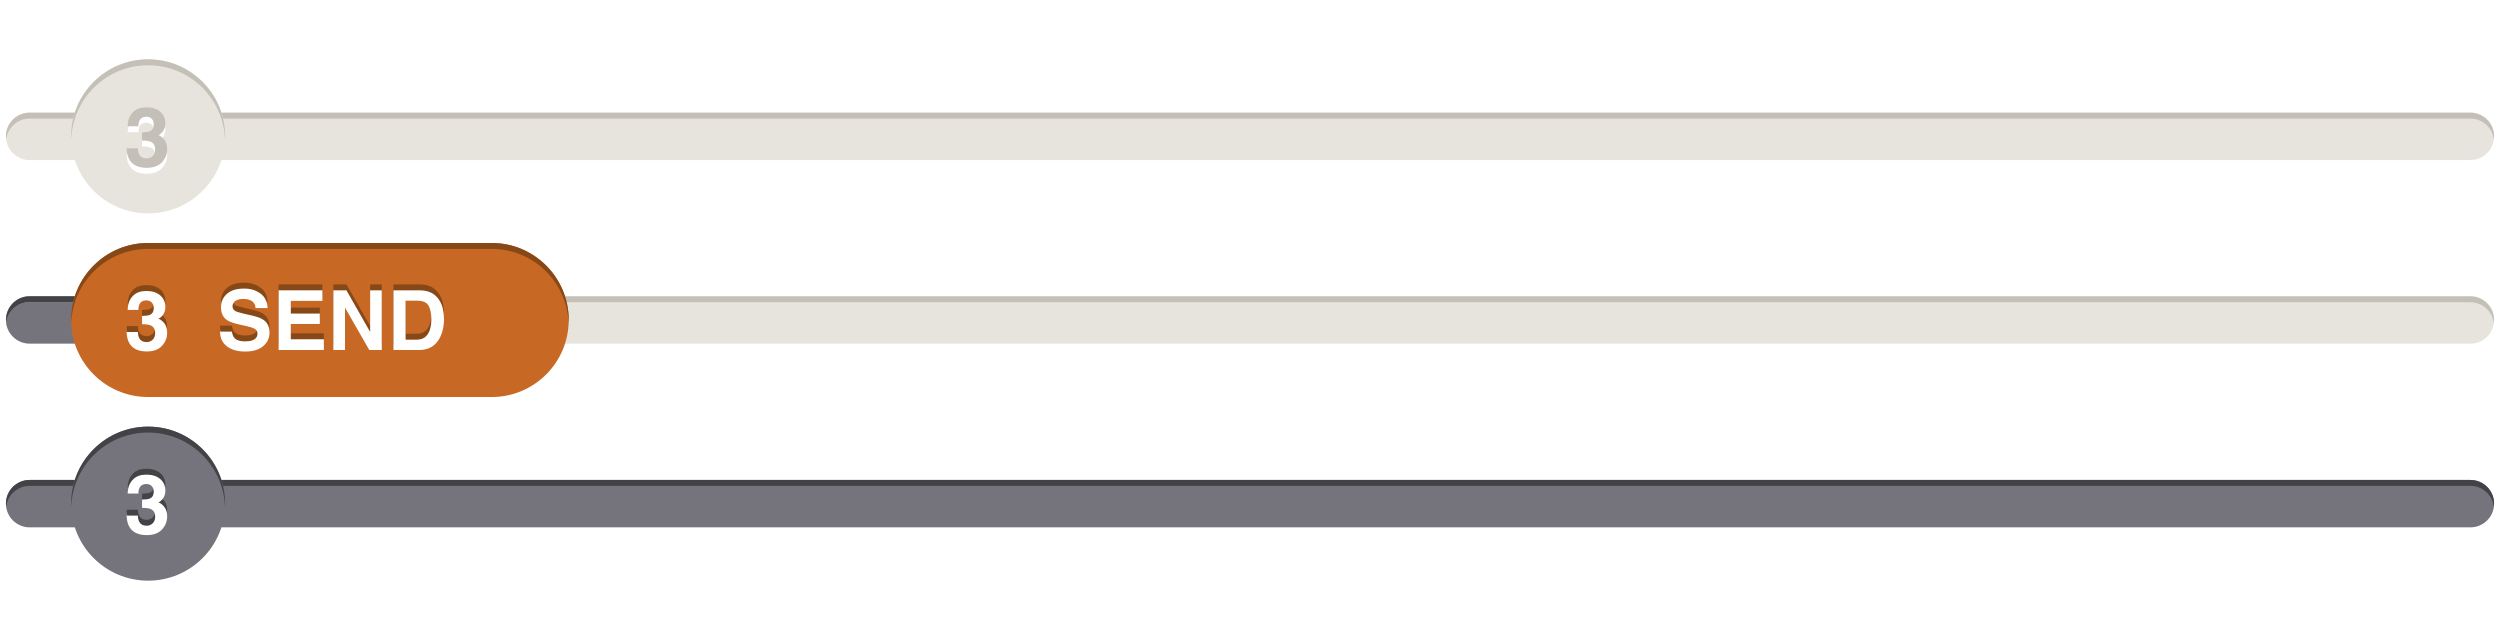
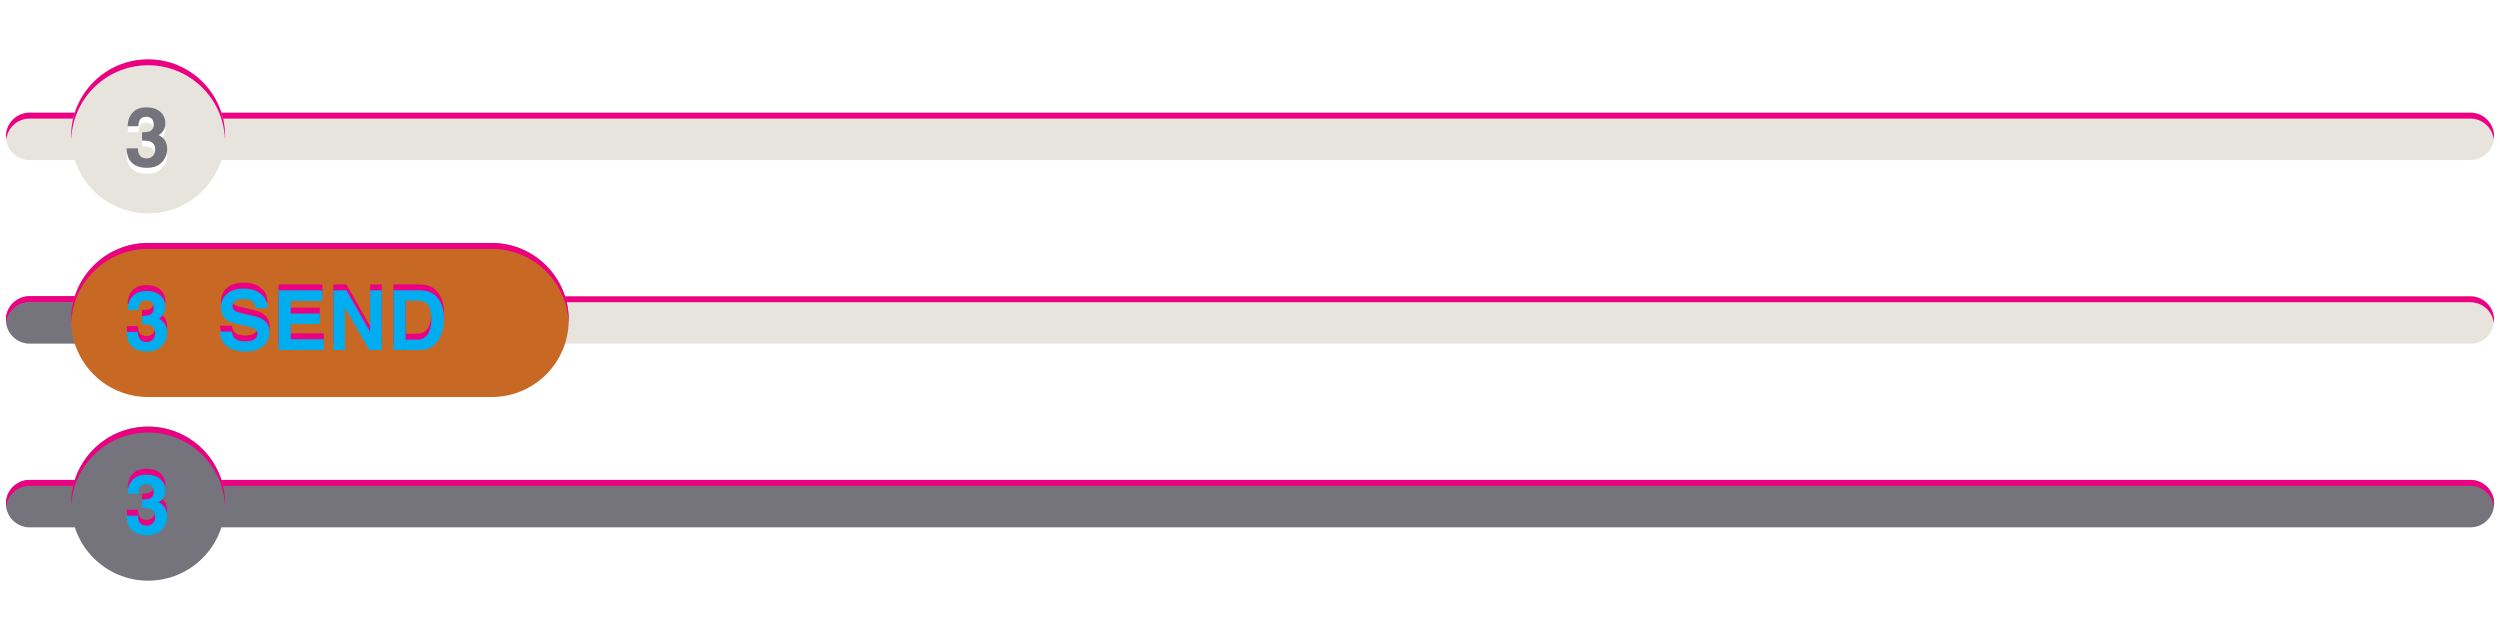
<svg xmlns="http://www.w3.org/2000/svg" version="1.1" id="Layer_1" x="0px" y="0px" width="422px" height="108px" viewBox="0 0 422 108" enable-background="new 0 0 422 108" xml:space="preserve">
  <g>
    <rect y="0.016" fill="#FFFFFF" width="422" height="108" />
-     <path fill="#E7E4DD" d="M417.002,50.016H5.001c-2.209,0-4,1.791-4,4s1.791,4,4,4h412.001c2.209,0,4-1.791,4-4   S419.211,50.016,417.002,50.016z" />
+     <path fill="#E7E4DD" d="M417.002,50.016H5.001c-2.209,0-4,1.791-4,4c0,2.208,1.791,4,4,4h412.001c2.209,0,4-1.791,4-4   C421.002,51.807,419.211,50.016,417.002,50.016z" />
    <g>
-       <path fill="#C4C0B7" d="M5.001,51.016h412.001c2.038,0,3.701,1.529,3.949,3.5c0.021-0.166,0.051-0.328,0.051-0.5    c0-2.209-1.791-4-4-4H5.001c-2.209,0-4,1.791-4,4c0,0.172,0.029,0.334,0.051,0.5C1.3,52.545,2.963,51.016,5.001,51.016z" />
+       <path fill="#EC0082" d="M5.001,51.016h412.001c2.038,0,3.701,1.529,3.949,3.5c0.021-0.166,0.051-0.328,0.051-0.5    c0-2.209-1.791-4-4-4H5.001c-2.209,0-4,1.791-4,4c0,0.172,0.029,0.334,0.051,0.5C1.3,52.545,2.963,51.016,5.001,51.016z" />
    </g>
    <path fill="#75747C" d="M5.001,51c-2.038,0-3.701,1.529-3.949,3.5C1.03,54.334,1.001,54.172,1.001,54c0,2.209,1.791,4,4,4H17v-7   H5.001z" />
-     <path fill="#434247" d="M5.001,51H17v-1H5.001c-2.209,0-4,1.791-4,4c0,0.172,0.029,0.334,0.051,0.5C1.3,52.529,2.963,51,5.001,51z" />
+     <path fill="#EC0082" d="M5.001,51H17v-1H5.001c-2.209,0-4,1.791-4,4c0,0.172,0.029,0.334,0.051,0.5C1.3,52.529,2.963,51,5.001,51z" />
    <path fill="#75747C" d="M417.002,81.016H5.001c-2.209,0-4,1.791-4,4s1.791,4,4,4h412.001c2.209,0,4-1.791,4-4   S419.211,81.016,417.002,81.016z" />
    <g>
-       <path fill="#434247" d="M5.001,82.016h412.001c2.038,0,3.701,1.529,3.949,3.5c0.021-0.166,0.051-0.328,0.051-0.5    c0-2.209-1.791-4-4-4H5.001c-2.209,0-4,1.791-4,4c0,0.172,0.029,0.334,0.051,0.5C1.3,83.545,2.963,82.016,5.001,82.016z" />
+       <path fill="#EC0082" d="M5.001,82.016h412.001c2.038,0,3.701,1.529,3.949,3.5c0.021-0.166,0.051-0.328,0.051-0.5    c0-2.209-1.791-4-4-4H5.001c-2.209,0-4,1.791-4,4c0,0.172,0.029,0.334,0.051,0.5C1.3,83.545,2.963,82.016,5.001,82.016z" />
    </g>
    <circle fill="#75747C" cx="25.001" cy="85.016" r="13" />
-     <path fill="#434247" d="M25.001,73.016c7.011,0,12.71,5.554,12.975,12.5c0.007-0.167,0.025-0.331,0.025-0.5c0-7.18-5.82-13-13-13   s-13,5.82-13,13c0,0.169,0.019,0.333,0.025,0.5C12.291,78.569,17.99,73.016,25.001,73.016z" />
+     <path fill="#EC0082" d="M25.001,73.016c7.011,0,12.71,5.555,12.975,12.5c0.007-0.166,0.025-0.33,0.025-0.5c0-7.18-5.82-13-13-13   s-13,5.82-13,13c0,0.17,0.019,0.334,0.025,0.5C12.291,78.568,17.99,73.016,25.001,73.016z" />
    <g>
-       <path fill="#434247" d="M23.284,86.039c0,0.396,0.063,0.725,0.191,0.984c0.236,0.479,0.666,0.719,1.289,0.719    c0.382,0,0.715-0.131,0.999-0.394s0.426-0.64,0.426-1.132c0-0.651-0.264-1.086-0.791-1.305c-0.3-0.123-0.772-0.186-1.417-0.186    v-1.395c0.631-0.009,1.072-0.07,1.322-0.184c0.431-0.191,0.647-0.579,0.647-1.162c0-0.379-0.11-0.687-0.331-0.924    c-0.221-0.236-0.531-0.355-0.931-0.355c-0.459,0-0.797,0.146-1.013,0.438c-0.216,0.292-0.319,0.682-0.31,1.17h-1.818    c0.018-0.492,0.103-0.96,0.252-1.402c0.16-0.387,0.41-0.744,0.751-1.072c0.255-0.232,0.558-0.41,0.908-0.533    s0.781-0.186,1.291-0.186c0.947,0,1.71,0.246,2.291,0.735s0.871,1.147,0.871,1.972c0,0.584-0.173,1.076-0.52,1.477    c-0.219,0.251-0.447,0.422-0.684,0.514c0.178,0,0.433,0.152,0.766,0.457c0.497,0.461,0.745,1.09,0.745,1.887    c0,0.839-0.291,1.576-0.871,2.212c-0.581,0.636-1.44,0.954-2.578,0.954c-1.402,0-2.376-0.459-2.923-1.375    c-0.287-0.487-0.446-1.125-0.478-1.914H23.284z" />
+       <path fill="#EC0082" d="M23.284,86.039c0,0.396,0.063,0.725,0.191,0.984c0.236,0.479,0.666,0.719,1.289,0.719    c0.382,0,0.715-0.131,0.999-0.395c0.284-0.264,0.426-0.641,0.426-1.133c0-0.65-0.264-1.086-0.791-1.305    c-0.3-0.123-0.772-0.188-1.417-0.188V83.33c0.631-0.01,1.072-0.07,1.322-0.184c0.431-0.191,0.647-0.58,0.647-1.162    c0-0.379-0.11-0.688-0.331-0.924c-0.221-0.236-0.531-0.355-0.931-0.355c-0.459,0-0.797,0.146-1.013,0.438    c-0.216,0.293-0.319,0.684-0.31,1.17h-1.818c0.018-0.492,0.103-0.959,0.252-1.4c0.16-0.389,0.41-0.744,0.751-1.072    c0.255-0.23,0.558-0.408,0.908-0.531s0.781-0.188,1.291-0.188c0.947,0,1.71,0.246,2.291,0.734s0.871,1.146,0.871,1.973    c0,0.584-0.173,1.074-0.52,1.479c-0.219,0.25-0.447,0.422-0.684,0.514c0.178,0,0.433,0.152,0.766,0.457    c0.497,0.461,0.745,1.09,0.745,1.887c0,0.839-0.291,1.576-0.871,2.212c-0.581,0.636-1.44,0.954-2.578,0.954    c-1.402,0-2.376-0.459-2.923-1.375c-0.287-0.487-0.446-1.125-0.478-1.914h1.916V86.039z" />
    </g>
    <g>
-       <path fill="#FFFFFF" d="M23.284,87.039c0,0.396,0.063,0.725,0.191,0.984c0.236,0.479,0.666,0.719,1.289,0.719    c0.382,0,0.715-0.131,0.999-0.394s0.426-0.64,0.426-1.132c0-0.651-0.264-1.086-0.791-1.305c-0.3-0.123-0.772-0.186-1.417-0.186    v-1.395c0.631-0.009,1.072-0.07,1.322-0.184c0.431-0.191,0.647-0.579,0.647-1.162c0-0.379-0.11-0.687-0.331-0.924    c-0.221-0.236-0.531-0.355-0.931-0.355c-0.459,0-0.797,0.146-1.013,0.438c-0.216,0.292-0.319,0.682-0.31,1.17h-1.818    c0.018-0.492,0.103-0.96,0.252-1.402c0.16-0.387,0.41-0.744,0.751-1.072c0.255-0.232,0.558-0.41,0.908-0.533    s0.781-0.186,1.291-0.186c0.947,0,1.71,0.246,2.291,0.735s0.871,1.147,0.871,1.972c0,0.584-0.173,1.076-0.52,1.477    c-0.219,0.251-0.447,0.422-0.684,0.514c0.178,0,0.433,0.152,0.766,0.457c0.497,0.461,0.745,1.09,0.745,1.887    c0,0.839-0.291,1.576-0.871,2.212c-0.581,0.636-1.44,0.954-2.578,0.954c-1.402,0-2.376-0.459-2.923-1.375    c-0.287-0.487-0.446-1.125-0.478-1.914H23.284z" />
+       <path fill="#00AEEF" d="M23.284,87.039c0,0.396,0.063,0.725,0.191,0.984c0.236,0.479,0.666,0.719,1.289,0.719    c0.382,0,0.715-0.131,0.999-0.395c0.284-0.264,0.426-0.641,0.426-1.133c0-0.65-0.264-1.086-0.791-1.305    c-0.3-0.123-0.772-0.188-1.417-0.188V84.33c0.631-0.01,1.072-0.07,1.322-0.184c0.431-0.191,0.647-0.58,0.647-1.162    c0-0.379-0.11-0.688-0.331-0.924c-0.221-0.236-0.531-0.355-0.931-0.355c-0.459,0-0.797,0.146-1.013,0.438    c-0.216,0.293-0.319,0.684-0.31,1.17h-1.818c0.018-0.492,0.103-0.959,0.252-1.4c0.16-0.389,0.41-0.744,0.751-1.072    c0.255-0.23,0.558-0.408,0.908-0.531s0.781-0.188,1.291-0.188c0.947,0,1.71,0.246,2.291,0.734s0.871,1.146,0.871,1.973    c0,0.584-0.173,1.074-0.52,1.479c-0.219,0.25-0.447,0.422-0.684,0.514c0.178,0,0.433,0.152,0.766,0.457    c0.497,0.461,0.745,1.09,0.745,1.887c0,0.839-0.291,1.576-0.871,2.212c-0.581,0.636-1.44,0.954-2.578,0.954    c-1.402,0-2.376-0.459-2.923-1.375c-0.287-0.487-0.446-1.125-0.478-1.914h1.916V87.039z" />
    </g>
    <g>
      <path fill="#E7E4DD" d="M417.002,19.016H5.001c-2.209,0-4,1.791-4,4s1.791,4,4,4h412.001c2.209,0,4-1.791,4-4    S419.211,19.016,417.002,19.016z" />
      <g>
-         <path fill="#C4C0B7" d="M5.001,20.016h412.001c2.038,0,3.701,1.529,3.949,3.5c0.021-0.166,0.051-0.328,0.051-0.5     c0-2.209-1.791-4-4-4H5.001c-2.209,0-4,1.791-4,4c0,0.172,0.029,0.334,0.051,0.5C1.3,21.545,2.963,20.016,5.001,20.016z" />
+         <path fill="#EC0082" d="M5.001,20.016h412.001c2.038,0,3.701,1.529,3.949,3.5c0.021-0.166,0.051-0.328,0.051-0.5     c0-2.209-1.791-4-4-4H5.001c-2.209,0-4,1.791-4,4c0,0.172,0.029,0.334,0.051,0.5C1.3,21.545,2.963,20.016,5.001,20.016z" />
      </g>
      <circle fill="#E7E4DD" cx="25.001" cy="23.016" r="13" />
-       <path fill="#C4C0B7" d="M25.001,11.016c7.011,0,12.71,5.554,12.975,12.5c0.007-0.167,0.025-0.331,0.025-0.5c0-7.18-5.82-13-13-13    s-13,5.82-13,13c0,0.169,0.019,0.333,0.025,0.5C12.291,16.569,17.99,11.016,25.001,11.016z" />
+       <path fill="#EC0082" d="M25.001,11.016c7.011,0,12.71,5.554,12.975,12.5c0.007-0.167,0.025-0.331,0.025-0.5c0-7.18-5.82-13-13-13    s-13,5.82-13,13c0,0.169,0.019,0.333,0.025,0.5C12.291,16.569,17.99,11.016,25.001,11.016z" />
      <g>
-         <path fill="#FFFFFF" d="M23.284,26.04c0,0.396,0.063,0.725,0.191,0.984c0.236,0.479,0.666,0.718,1.289,0.718     c0.382,0,0.715-0.131,0.999-0.393s0.426-0.639,0.426-1.131c0-0.652-0.264-1.087-0.791-1.306c-0.3-0.123-0.772-0.185-1.417-0.185     v-1.395c0.631-0.009,1.072-0.071,1.322-0.185c0.431-0.191,0.647-0.579,0.647-1.162c0-0.378-0.11-0.686-0.331-0.923     c-0.221-0.237-0.531-0.355-0.931-0.355c-0.459,0-0.797,0.146-1.013,0.438s-0.319,0.681-0.31,1.169h-1.818     c0.018-0.492,0.103-0.959,0.252-1.401c0.16-0.387,0.41-0.745,0.751-1.073c0.255-0.232,0.558-0.41,0.908-0.533     s0.781-0.185,1.291-0.185c0.947,0,1.71,0.245,2.291,0.735s0.871,1.147,0.871,1.972c0,0.583-0.173,1.076-0.52,1.477     c-0.219,0.25-0.447,0.421-0.684,0.513c0.178,0,0.433,0.153,0.766,0.458c0.497,0.46,0.745,1.089,0.745,1.887     c0,0.838-0.291,1.576-0.871,2.211c-0.581,0.636-1.44,0.954-2.578,0.954c-1.402,0-2.376-0.458-2.923-1.374     c-0.287-0.488-0.446-1.125-0.478-1.914H23.284z" />
+         <path fill="#FFFFFF" d="M23.284,26.04c0,0.396,0.063,0.725,0.191,0.984c0.236,0.479,0.666,0.718,1.289,0.718     c0.382,0,0.715-0.131,0.999-0.393c0.284-0.262,0.426-0.639,0.426-1.131c0-0.652-0.264-1.087-0.791-1.306     c-0.3-0.123-0.772-0.185-1.417-0.185v-1.395c0.631-0.009,1.072-0.071,1.322-0.185c0.431-0.191,0.647-0.579,0.647-1.162     c0-0.378-0.11-0.686-0.331-0.923c-0.221-0.237-0.531-0.355-0.931-0.355c-0.459,0-0.797,0.146-1.013,0.438     c-0.216,0.292-0.319,0.681-0.31,1.169h-1.818c0.018-0.492,0.103-0.959,0.252-1.401c0.16-0.387,0.41-0.745,0.751-1.073     c0.255-0.232,0.558-0.41,0.908-0.533s0.781-0.185,1.291-0.185c0.947,0,1.71,0.245,2.291,0.735     c0.581,0.49,0.871,1.147,0.871,1.972c0,0.583-0.173,1.076-0.52,1.477c-0.219,0.25-0.447,0.421-0.684,0.513     c0.178,0,0.433,0.153,0.766,0.458c0.497,0.46,0.745,1.089,0.745,1.887c0,0.838-0.291,1.576-0.871,2.211     c-0.581,0.636-1.44,0.954-2.578,0.954c-1.402,0-2.376-0.458-2.923-1.374c-0.287-0.488-0.446-1.125-0.478-1.914L23.284,26.04     L23.284,26.04z" />
      </g>
      <g>
-         <path fill="#C4C0B7" d="M23.284,25.04c0,0.396,0.063,0.725,0.191,0.984c0.236,0.479,0.666,0.718,1.289,0.718     c0.382,0,0.715-0.131,0.999-0.393s0.426-0.639,0.426-1.131c0-0.652-0.264-1.087-0.791-1.306c-0.3-0.123-0.772-0.185-1.417-0.185     v-1.395c0.631-0.009,1.072-0.071,1.322-0.185c0.431-0.191,0.647-0.579,0.647-1.162c0-0.378-0.11-0.686-0.331-0.923     c-0.221-0.237-0.531-0.355-0.931-0.355c-0.459,0-0.797,0.146-1.013,0.438s-0.319,0.681-0.31,1.169h-1.818     c0.018-0.492,0.103-0.959,0.252-1.401c0.16-0.387,0.41-0.745,0.751-1.073c0.255-0.232,0.558-0.41,0.908-0.533     s0.781-0.185,1.291-0.185c0.947,0,1.71,0.245,2.291,0.735s0.871,1.147,0.871,1.972c0,0.583-0.173,1.076-0.52,1.477     c-0.219,0.25-0.447,0.421-0.684,0.513c0.178,0,0.433,0.153,0.766,0.458c0.497,0.46,0.745,1.089,0.745,1.887     c0,0.838-0.291,1.576-0.871,2.211c-0.581,0.636-1.44,0.954-2.578,0.954c-1.402,0-2.376-0.458-2.923-1.374     c-0.287-0.488-0.446-1.125-0.478-1.914H23.284z" />
+         <path fill="#75747C" d="M23.284,25.04c0,0.396,0.063,0.725,0.191,0.984c0.236,0.479,0.666,0.718,1.289,0.718     c0.382,0,0.715-0.131,0.999-0.393c0.284-0.262,0.426-0.639,0.426-1.131c0-0.652-0.264-1.087-0.791-1.306     c-0.3-0.123-0.772-0.185-1.417-0.185v-1.395c0.631-0.009,1.072-0.071,1.322-0.185c0.431-0.191,0.647-0.579,0.647-1.162     c0-0.378-0.11-0.686-0.331-0.923c-0.221-0.237-0.531-0.355-0.931-0.355c-0.459,0-0.797,0.146-1.013,0.438     c-0.216,0.292-0.319,0.681-0.31,1.169h-1.818c0.018-0.492,0.103-0.959,0.252-1.401c0.16-0.387,0.41-0.745,0.751-1.073     c0.255-0.232,0.558-0.41,0.908-0.533s0.781-0.185,1.291-0.185c0.947,0,1.71,0.245,2.291,0.735     c0.581,0.49,0.871,1.147,0.871,1.972c0,0.583-0.173,1.076-0.52,1.477c-0.219,0.25-0.447,0.421-0.684,0.513     c0.178,0,0.433,0.153,0.766,0.458c0.497,0.46,0.745,1.089,0.745,1.887c0,0.838-0.291,1.576-0.871,2.211     c-0.581,0.636-1.44,0.954-2.578,0.954c-1.402,0-2.376-0.458-2.923-1.374c-0.287-0.488-0.446-1.125-0.478-1.914L23.284,25.04     L23.284,25.04z" />
      </g>
    </g>
-     <path fill="#C76825" d="M83,41.016H25.001c-7.18,0-13,5.82-13,13s5.82,13,13,13H83c7.18,0,13-5.82,13-13S90.18,41.016,83,41.016z" />
+     <path fill="#C76825" d="M83,41.016H25.001c-7.18,0-13,5.82-13,13c0,7.179,5.82,13,13,13H83c7.18,0,13-5.82,13-13   C96,46.836,90.18,41.016,83,41.016z" />
    <g>
-       <path fill="#874817" d="M25.001,42.016H83c7.011,0,12.71,5.554,12.975,12.5c0.007-0.167,0.025-0.331,0.025-0.5    c0-7.18-5.82-13-13-13H25.001c-7.18,0-13,5.82-13,13c0,0.169,0.019,0.333,0.025,0.5C12.291,47.569,17.99,42.016,25.001,42.016z" />
+       <path fill="#EC0082" d="M25.001,42.016H83c7.011,0,12.71,5.554,12.975,12.5c0.007-0.167,0.025-0.331,0.025-0.5    c0-7.18-5.82-13-13-13H25.001c-7.18,0-13,5.82-13,13c0,0.169,0.019,0.333,0.025,0.5C12.291,47.569,17.99,42.016,25.001,42.016z" />
    </g>
    <g>
-       <path fill="#874817" d="M23.283,55.039c0,0.396,0.063,0.725,0.191,0.984c0.236,0.479,0.666,0.719,1.289,0.719    c0.382,0,0.715-0.131,0.999-0.394s0.426-0.64,0.426-1.132c0-0.651-0.264-1.086-0.791-1.305c-0.3-0.123-0.772-0.185-1.417-0.185    v-1.395c0.631-0.009,1.072-0.071,1.322-0.185c0.431-0.191,0.647-0.579,0.647-1.162c0-0.378-0.11-0.686-0.331-0.923    c-0.221-0.237-0.531-0.355-0.931-0.355c-0.459,0-0.797,0.146-1.013,0.438s-0.319,0.681-0.31,1.169h-1.818    c0.018-0.492,0.103-0.959,0.252-1.401c0.16-0.387,0.41-0.745,0.751-1.073c0.255-0.232,0.558-0.41,0.908-0.533    s0.781-0.185,1.291-0.185c0.947,0,1.71,0.245,2.291,0.735s0.871,1.147,0.871,1.972c0,0.583-0.173,1.076-0.52,1.477    c-0.219,0.25-0.447,0.421-0.684,0.513c0.178,0,0.433,0.153,0.766,0.458c0.497,0.46,0.745,1.089,0.745,1.886    c0,0.839-0.291,1.576-0.871,2.212c-0.581,0.636-1.44,0.954-2.578,0.954c-1.402,0-2.376-0.459-2.923-1.375    c-0.287-0.487-0.446-1.125-0.478-1.914H23.283z" />
-       <path fill="#874817" d="M39.149,54.971c0.065,0.46,0.193,0.804,0.384,1.033c0.349,0.414,0.947,0.621,1.794,0.621    c0.507,0,0.919-0.055,1.235-0.164c0.6-0.209,0.9-0.599,0.9-1.168c0-0.333-0.147-0.591-0.441-0.773    c-0.294-0.178-0.761-0.335-1.399-0.472l-1.091-0.239c-1.072-0.237-1.809-0.495-2.21-0.772c-0.679-0.465-1.019-1.192-1.019-2.181    c0-0.902,0.332-1.652,0.997-2.249c0.664-0.597,1.64-0.896,2.927-0.896c1.075,0,1.992,0.281,2.75,0.844s1.157,1.38,1.194,2.451    h-2.023c-0.038-0.606-0.309-1.037-0.813-1.292c-0.336-0.168-0.754-0.253-1.254-0.253c-0.556,0-1,0.109-1.332,0.328    s-0.498,0.524-0.498,0.916c0,0.36,0.164,0.629,0.491,0.807c0.21,0.119,0.656,0.257,1.338,0.417l1.769,0.417    c0.775,0.182,1.356,0.426,1.743,0.731c0.601,0.474,0.901,1.16,0.901,2.057c0,0.921-0.356,1.686-1.067,2.294    c-0.712,0.608-1.717,0.913-3.016,0.913c-1.327,0-2.37-0.301-3.13-0.899c-0.76-0.599-1.14-1.423-1.14-2.471H39.149z" />
-       <path fill="#874817" d="M54.421,49.79h-5.332v2.14h4.895v1.75h-4.895v2.59h5.578v1.812h-7.636V48.005h7.39V49.79z" />
-       <path fill="#874817" d="M56.273,48.005h2.207l4,7.026v-7.026h1.962v10.077h-2.105l-4.102-7.15v7.15h-1.962V48.005z" />
-       <path fill="#874817" d="M72.322,48.224c0.707,0.232,1.279,0.659,1.717,1.278c0.352,0.501,0.591,1.043,0.719,1.627    c0.127,0.583,0.191,1.139,0.191,1.668c0,1.34-0.269,2.474-0.807,3.404c-0.73,1.254-1.856,1.881-3.38,1.881h-4.344V48.005h4.344    C71.387,48.015,71.907,48.087,72.322,48.224z M68.462,49.755v6.577h1.944c0.995,0,1.689-0.49,2.082-1.47    c0.214-0.538,0.322-1.178,0.322-1.921c0-1.025-0.161-1.812-0.483-2.362s-0.962-0.824-1.92-0.824H68.462z" />
+       <path fill="#EC0082" d="M23.283,55.039c0,0.396,0.063,0.725,0.191,0.984c0.236,0.479,0.666,0.719,1.289,0.719    c0.382,0,0.715-0.131,0.999-0.395c0.284-0.264,0.426-0.641,0.426-1.133c0-0.65-0.264-1.086-0.791-1.305    c-0.3-0.123-0.772-0.185-1.417-0.185V52.33c0.631-0.009,1.072-0.071,1.322-0.185c0.431-0.191,0.647-0.579,0.647-1.162    c0-0.378-0.11-0.686-0.331-0.923c-0.221-0.237-0.531-0.355-0.931-0.355c-0.459,0-0.797,0.146-1.013,0.438    c-0.216,0.292-0.319,0.681-0.31,1.169h-1.818c0.018-0.492,0.103-0.959,0.252-1.401c0.16-0.387,0.41-0.745,0.751-1.073    c0.255-0.232,0.558-0.41,0.908-0.533s0.781-0.185,1.291-0.185c0.947,0,1.71,0.245,2.291,0.735c0.581,0.49,0.871,1.147,0.871,1.972    c0,0.583-0.173,1.076-0.52,1.477c-0.219,0.25-0.447,0.421-0.684,0.513c0.178,0,0.433,0.153,0.766,0.458    c0.497,0.46,0.745,1.089,0.745,1.886c0,0.839-0.291,1.575-0.871,2.212c-0.581,0.636-1.44,0.954-2.578,0.954    c-1.402,0-2.376-0.459-2.923-1.375c-0.287-0.487-0.446-1.125-0.478-1.914L23.283,55.039L23.283,55.039z" />
+       <path fill="#EC0082" d="M39.149,54.971c0.065,0.461,0.193,0.805,0.384,1.033c0.349,0.414,0.947,0.621,1.794,0.621    c0.507,0,0.919-0.055,1.235-0.164c0.6-0.209,0.9-0.6,0.9-1.168c0-0.333-0.147-0.591-0.441-0.773    c-0.294-0.178-0.761-0.333-1.399-0.472l-1.091-0.239c-1.072-0.237-1.809-0.495-2.21-0.772c-0.679-0.465-1.019-1.192-1.019-2.181    c0-0.902,0.332-1.652,0.997-2.249c0.664-0.597,1.64-0.896,2.927-0.896c1.075,0,1.992,0.281,2.75,0.844    c0.758,0.563,1.157,1.38,1.194,2.451h-2.023c-0.038-0.606-0.309-1.037-0.813-1.292c-0.336-0.168-0.754-0.253-1.254-0.253    c-0.556,0-1,0.109-1.332,0.328c-0.332,0.219-0.498,0.524-0.498,0.916c0,0.36,0.164,0.629,0.491,0.807    c0.21,0.119,0.656,0.257,1.338,0.417l1.769,0.417c0.775,0.182,1.356,0.426,1.743,0.731c0.601,0.474,0.901,1.16,0.901,2.057    c0,0.921-0.356,1.687-1.067,2.294c-0.712,0.608-1.717,0.913-3.016,0.913c-1.327,0-2.37-0.301-3.13-0.899    c-0.76-0.599-1.14-1.422-1.14-2.471H39.149z" />
+       <path fill="#EC0082" d="M54.421,49.79h-5.332v2.14h4.895v1.75h-4.895v2.589h5.578v1.812h-7.636V48.005h7.39V49.79z" />
+       <path fill="#EC0082" d="M56.273,48.005h2.207l4,7.026v-7.026h1.962v10.077h-2.105l-4.102-7.15v7.15h-1.962V48.005z" />
+       <path fill="#EC0082" d="M72.322,48.224c0.707,0.232,1.279,0.659,1.717,1.278c0.352,0.501,0.591,1.043,0.719,1.627    c0.127,0.583,0.191,1.139,0.191,1.668c0,1.34-0.269,2.475-0.807,3.404c-0.73,1.254-1.856,1.881-3.38,1.881h-4.344V48.005h4.344    C71.387,48.015,71.907,48.087,72.322,48.224z M68.462,49.755v6.577h1.944c0.995,0,1.689-0.49,2.082-1.471    c0.214-0.537,0.322-1.177,0.322-1.92c0-1.025-0.161-1.812-0.483-2.362c-0.322-0.55-0.962-0.824-1.92-0.824H68.462z" />
    </g>
    <g>
-       <path fill="#FFFFFF" d="M23.283,56.039c0,0.396,0.063,0.725,0.191,0.984c0.236,0.479,0.666,0.719,1.289,0.719    c0.382,0,0.715-0.131,0.999-0.394s0.426-0.64,0.426-1.132c0-0.651-0.264-1.086-0.791-1.305c-0.3-0.123-0.772-0.185-1.417-0.185    v-1.395c0.631-0.009,1.072-0.071,1.322-0.185c0.431-0.191,0.647-0.579,0.647-1.162c0-0.378-0.11-0.686-0.331-0.923    c-0.221-0.237-0.531-0.355-0.931-0.355c-0.459,0-0.797,0.146-1.013,0.438s-0.319,0.681-0.31,1.169h-1.818    c0.018-0.492,0.103-0.959,0.252-1.401c0.16-0.387,0.41-0.745,0.751-1.073c0.255-0.232,0.558-0.41,0.908-0.533    s0.781-0.185,1.291-0.185c0.947,0,1.71,0.245,2.291,0.735s0.871,1.147,0.871,1.972c0,0.583-0.173,1.076-0.52,1.477    c-0.219,0.25-0.447,0.421-0.684,0.513c0.178,0,0.433,0.153,0.766,0.458c0.497,0.46,0.745,1.089,0.745,1.886    c0,0.839-0.291,1.576-0.871,2.212c-0.581,0.636-1.44,0.954-2.578,0.954c-1.402,0-2.376-0.459-2.923-1.375    c-0.287-0.487-0.446-1.125-0.478-1.914H23.283z" />
-       <path fill="#FFFFFF" d="M39.149,55.971c0.065,0.461,0.193,0.805,0.384,1.033c0.349,0.414,0.947,0.621,1.794,0.621    c0.507,0,0.919-0.055,1.235-0.164c0.6-0.209,0.9-0.599,0.9-1.168c0-0.333-0.147-0.591-0.441-0.773    c-0.294-0.178-0.761-0.334-1.399-0.471l-1.091-0.24c-1.072-0.237-1.809-0.495-2.21-0.772c-0.679-0.465-1.019-1.192-1.019-2.181    c0-0.902,0.332-1.652,0.997-2.249c0.664-0.597,1.64-0.896,2.927-0.896c1.075,0,1.992,0.281,2.75,0.844s1.157,1.38,1.194,2.451    h-2.023c-0.038-0.606-0.309-1.037-0.813-1.292c-0.336-0.168-0.754-0.253-1.254-0.253c-0.556,0-1,0.109-1.332,0.328    s-0.498,0.524-0.498,0.916c0,0.36,0.164,0.629,0.491,0.807c0.21,0.119,0.656,0.257,1.338,0.417l1.769,0.417    c0.775,0.182,1.356,0.426,1.743,0.731c0.601,0.474,0.901,1.16,0.901,2.057c0,0.921-0.356,1.686-1.067,2.294    c-0.712,0.608-1.717,0.913-3.016,0.913c-1.327,0-2.37-0.301-3.13-0.899c-0.76-0.599-1.14-1.423-1.14-2.472H39.149z" />
-       <path fill="#FFFFFF" d="M54.421,50.79h-5.332v2.14h4.895v1.75h-4.895v2.59h5.578v1.812h-7.636V49.005h7.39V50.79z" />
-       <path fill="#FFFFFF" d="M56.273,49.005h2.207l4,7.026v-7.026h1.962v10.077h-2.105l-4.102-7.15v7.15h-1.962V49.005z" />
-       <path fill="#FFFFFF" d="M72.322,49.224c0.707,0.232,1.279,0.659,1.717,1.278c0.352,0.501,0.591,1.043,0.719,1.627    c0.127,0.583,0.191,1.139,0.191,1.668c0,1.339-0.269,2.474-0.807,3.404c-0.73,1.254-1.856,1.881-3.38,1.881h-4.344V49.005h4.344    C71.387,49.015,71.907,49.087,72.322,49.224z M68.462,50.755v6.577h1.944c0.995,0,1.689-0.49,2.082-1.471    c0.214-0.537,0.322-1.178,0.322-1.92c0-1.025-0.161-1.812-0.483-2.362s-0.962-0.824-1.92-0.824H68.462z" />
+       <path fill="#00AEEF" d="M23.283,56.039c0,0.396,0.063,0.725,0.191,0.984c0.236,0.479,0.666,0.719,1.289,0.719    c0.382,0,0.715-0.131,0.999-0.395c0.284-0.264,0.426-0.641,0.426-1.133c0-0.65-0.264-1.086-0.791-1.305    c-0.3-0.123-0.772-0.186-1.417-0.186v-1.396c0.631-0.009,1.072-0.071,1.322-0.185c0.431-0.191,0.647-0.579,0.647-1.162    c0-0.378-0.11-0.686-0.331-0.923c-0.221-0.237-0.531-0.355-0.931-0.355c-0.459,0-0.797,0.146-1.013,0.438    c-0.216,0.292-0.319,0.681-0.31,1.169h-1.818c0.018-0.492,0.103-0.959,0.252-1.401c0.16-0.387,0.41-0.745,0.751-1.073    c0.255-0.232,0.558-0.41,0.908-0.533c0.35-0.123,0.781-0.185,1.291-0.185c0.947,0,1.71,0.245,2.291,0.735    c0.581,0.49,0.871,1.147,0.871,1.972c0,0.583-0.173,1.076-0.52,1.477c-0.219,0.25-0.447,0.421-0.684,0.513    c0.178,0,0.433,0.153,0.766,0.458c0.497,0.46,0.745,1.089,0.745,1.886c0,0.839-0.291,1.576-0.871,2.212    c-0.581,0.636-1.44,0.954-2.578,0.954c-1.402,0-2.376-0.459-2.923-1.375c-0.287-0.487-0.446-1.125-0.478-1.914h1.916V56.039z" />
+       <path fill="#00AEEF" d="M39.149,55.971c0.065,0.461,0.193,0.805,0.384,1.033c0.349,0.414,0.947,0.621,1.794,0.621    c0.507,0,0.919-0.055,1.235-0.164c0.6-0.209,0.9-0.6,0.9-1.168c0-0.333-0.147-0.591-0.441-0.773    c-0.294-0.178-0.761-0.334-1.399-0.471l-1.091-0.24c-1.072-0.235-1.809-0.495-2.21-0.771c-0.679-0.465-1.019-1.192-1.019-2.181    c0-0.902,0.332-1.652,0.997-2.249c0.664-0.597,1.64-0.896,2.927-0.896c1.075,0,1.992,0.281,2.75,0.844    c0.758,0.563,1.157,1.38,1.194,2.451h-2.023c-0.038-0.606-0.309-1.037-0.813-1.292c-0.336-0.168-0.754-0.253-1.254-0.253    c-0.556,0-1,0.109-1.332,0.328c-0.332,0.219-0.498,0.524-0.498,0.916c0,0.36,0.164,0.629,0.491,0.807    c0.21,0.119,0.656,0.257,1.338,0.417l1.769,0.417c0.775,0.182,1.356,0.426,1.743,0.731c0.601,0.474,0.901,1.158,0.901,2.057    c0,0.922-0.356,1.688-1.067,2.295c-0.712,0.607-1.717,0.912-3.016,0.912c-1.327,0-2.37-0.301-3.13-0.898    c-0.76-0.6-1.14-1.422-1.14-2.471h2.01V55.971z" />
+       <path fill="#00AEEF" d="M54.421,50.79h-5.332v2.14h4.895v1.75h-4.895v2.59h5.578v1.812h-7.636V49.005h7.39V50.79z" />
+       <path fill="#00AEEF" d="M56.273,49.005h2.207l4,7.026v-7.026h1.962v10.077h-2.105l-4.102-7.15v7.15h-1.962V49.005z" />
+       <path fill="#00AEEF" d="M72.322,49.224c0.707,0.232,1.279,0.659,1.717,1.278c0.352,0.501,0.591,1.043,0.719,1.627    c0.127,0.583,0.191,1.139,0.191,1.668c0,1.339-0.269,2.475-0.807,3.404c-0.73,1.254-1.856,1.881-3.38,1.881h-4.344V49.005h4.344    C71.387,49.015,71.907,49.087,72.322,49.224z M68.462,50.755v6.577h1.944c0.995,0,1.689-0.49,2.082-1.471    c0.214-0.537,0.322-1.178,0.322-1.92c0-1.025-0.161-1.812-0.483-2.362c-0.322-0.55-0.962-0.824-1.92-0.824H68.462z" />
    </g>
  </g>
-   <rect x="48.998" y="377" fill="#FFFFFF" width="422" height="108" />
-   <path fill="#E7E4DD" d="M466,427H53.999c-2.209,0-4,1.791-4,4s1.791,4,4,4H466c2.209,0,4-1.791,4-4S468.209,427,466,427z" />
-   <g>
-     <path fill="#C4C0B7" d="M53.999,428H466c2.038,0,3.701,1.529,3.949,3.5c0.021-0.166,0.051-0.328,0.051-0.5c0-2.209-1.791-4-4-4   H53.999c-2.209,0-4,1.791-4,4c0,0.172,0.029,0.334,0.051,0.5C50.298,429.529,51.961,428,53.999,428z" />
-   </g>
-   <path fill="#75747C" d="M53.999,427.984c-2.038,0-3.701,1.529-3.949,3.5c-0.021-0.166-0.051-0.328-0.051-0.5c0,2.209,1.791,4,4,4  h11.999v-7H53.999z" />
-   <path fill="#434247" d="M53.999,427.984h11.999v-1H53.999c-2.209,0-4,1.791-4,4c0,0.172,0.029,0.334,0.051,0.5  C50.298,429.514,51.961,427.984,53.999,427.984z" />
-   <path fill="#75747C" d="M466,458H53.999c-2.209,0-4,1.791-4,4s1.791,4,4,4H466c2.209,0,4-1.791,4-4S468.209,458,466,458z" />
-   <g>
-     <path fill="#434247" d="M53.999,459H466c2.038,0,3.701,1.529,3.949,3.5c0.021-0.166,0.051-0.328,0.051-0.5c0-2.209-1.791-4-4-4   H53.999c-2.209,0-4,1.791-4,4c0,0.172,0.029,0.334,0.051,0.5C50.298,460.529,51.961,459,53.999,459z" />
-   </g>
-   <circle fill="#75747C" cx="73.999" cy="462" r="13" />
-   <path fill="#434247" d="M73.999,450c7.011,0,12.71,5.554,12.975,12.5c0.007-0.167,0.025-0.331,0.025-0.5c0-7.18-5.82-13-13-13  s-13,5.82-13,13c0,0.169,0.019,0.333,0.025,0.5C61.289,455.554,66.988,450,73.999,450z" />
-   <rect x="69.998" y="456" fill="none" width="14" height="11" />
-   <text transform="matrix(1 0 0 1 69.9985 466.0664)" fill="#434247" font-family="'Helvetica-Bold'" font-size="14">3</text>
-   <rect x="69.998" y="457" fill="none" width="14" height="11" />
-   <text transform="matrix(1 0 0 1 69.9985 467.0664)" fill="#FFFFFF" font-family="'Helvetica-Bold'" font-size="14">3</text>
-   <g>
-     <path fill="#E7E4DD" d="M466,396H53.999c-2.209,0-4,1.791-4,4s1.791,4,4,4H466c2.209,0,4-1.791,4-4S468.209,396,466,396z" />
-     <g>
-       <path fill="#C4C0B7" d="M53.999,397H466c2.038,0,3.701,1.529,3.949,3.5c0.021-0.166,0.051-0.328,0.051-0.5c0-2.209-1.791-4-4-4    H53.999c-2.209,0-4,1.791-4,4c0,0.172,0.029,0.334,0.051,0.5C50.298,398.529,51.961,397,53.999,397z" />
-     </g>
-     <circle fill="#E7E4DD" cx="73.999" cy="400" r="13" />
-     <path fill="#C4C0B7" d="M73.999,388c7.011,0,12.71,5.554,12.975,12.5c0.007-0.167,0.025-0.331,0.025-0.5c0-7.18-5.82-13-13-13   s-13,5.82-13,13c0,0.169,0.019,0.333,0.025,0.5C61.289,393.554,66.988,388,73.999,388z" />
-     <rect x="69.998" y="396" fill="none" width="14" height="11" />
-     <text transform="matrix(1 0 0 1 69.9985 406.0664)" fill="#FFFFFF" font-family="'Helvetica-Bold'" font-size="14">3</text>
-     <rect x="69.998" y="395" fill="none" width="14" height="11" />
-     <text transform="matrix(1 0 0 1 69.9985 405.0664)" fill="#C4C0B7" font-family="'Helvetica-Bold'" font-size="14">3</text>
-   </g>
-   <path fill="#C76825" d="M131.998,418H73.999c-7.18,0-13,5.82-13,13s5.82,13,13,13h57.999c7.18,0,13-5.82,13-13  S139.178,418,131.998,418z" />
-   <g>
-     <path fill="#874817" d="M73.999,419h57.999c7.011,0,12.71,5.554,12.975,12.5c0.007-0.167,0.025-0.331,0.025-0.5   c0-7.18-5.82-13-13-13H73.999c-7.18,0-13,5.82-13,13c0,0.169,0.019,0.333,0.025,0.5C61.289,424.554,66.988,419,73.999,419z" />
-   </g>
-   <rect x="69.998" y="425" fill="none" width="74" height="14" />
-   <text transform="matrix(1 0 0 1 69.998 435.0664)" fill="#874817" font-family="'Helvetica-Bold'" font-size="14">3  SEND</text>
-   <rect x="69.998" y="426" fill="none" width="74" height="14" />
-   <text transform="matrix(1 0 0 1 69.998 436.0664)" fill="#FFFFFF" font-family="'Helvetica-Bold'" font-size="14">3  SEND</text>
</svg>
